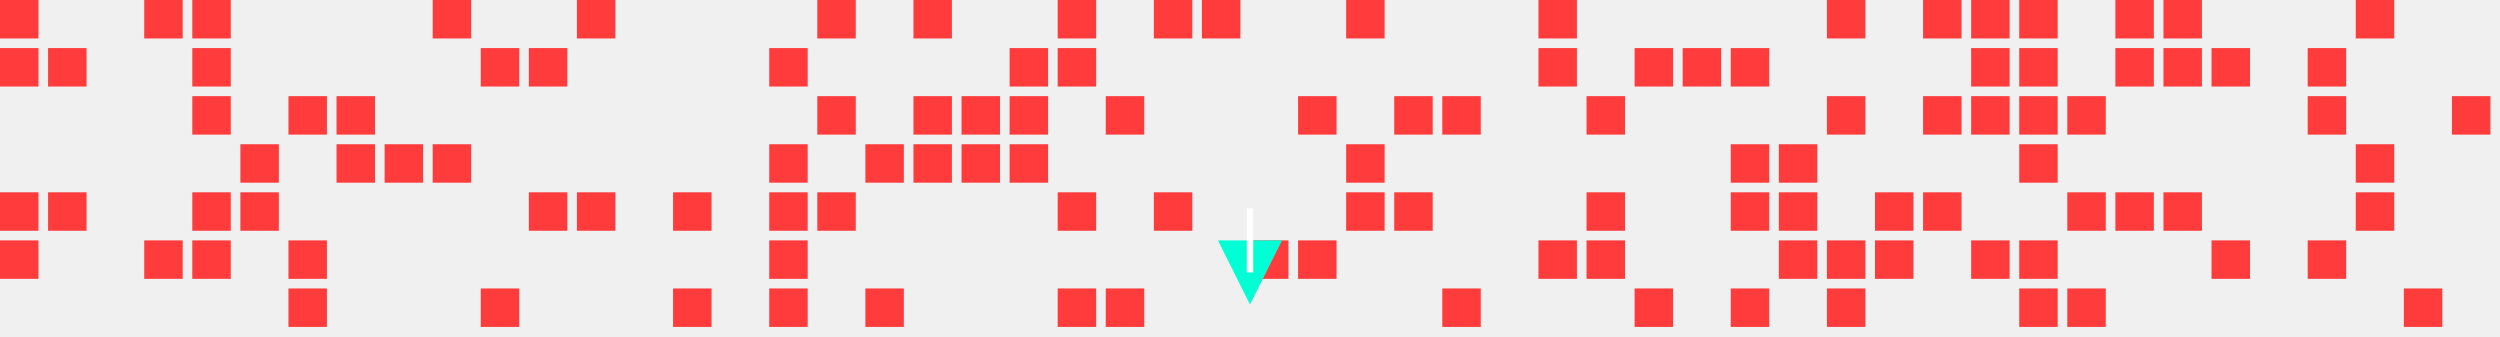
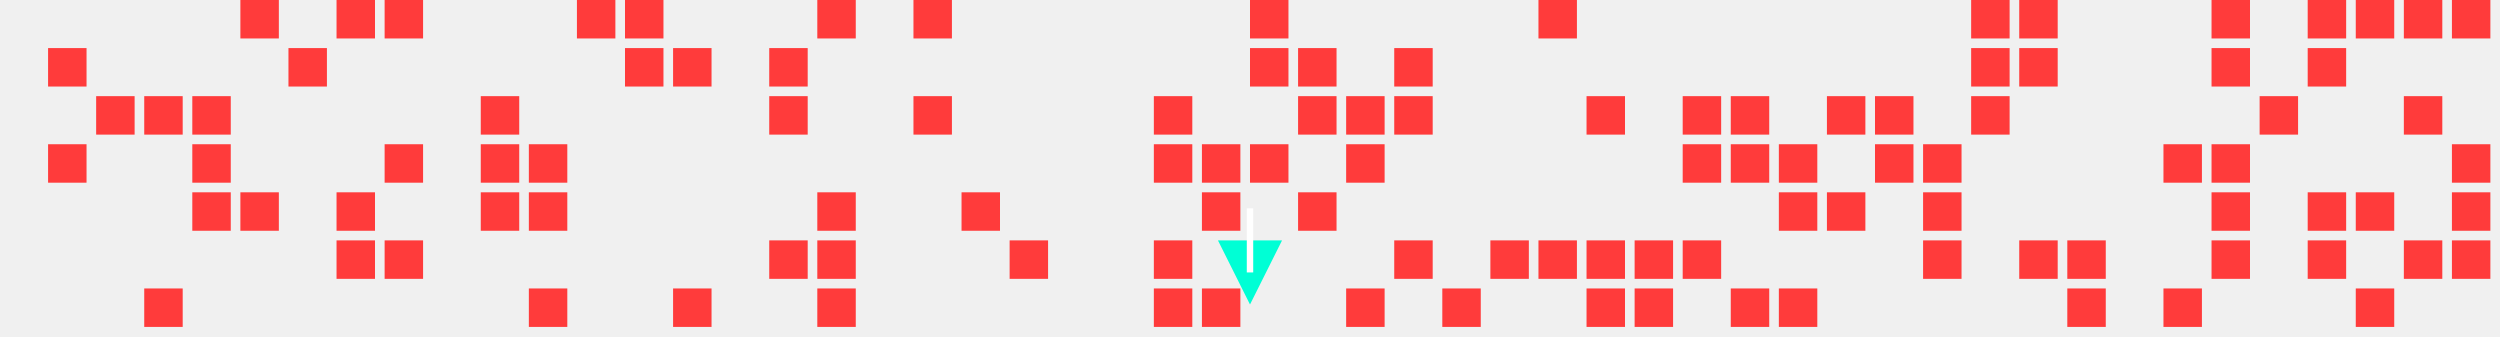
<svg xmlns="http://www.w3.org/2000/svg" width="780" height="105">
  <style>
.enemy { fill: #ff3b3b; }
.player { fill: #00ffd5; }
.bullet { fill: #fff; }
</style>
-   <rect class="enemy" x="0" y="0" width="12" height="12" />
-   <rect class="enemy" x="0" y="15" width="12" height="12" />
-   <rect class="enemy" x="0" y="60" width="12" height="12" />
-   <rect class="enemy" x="0" y="75" width="12" height="12" />
  <rect class="enemy" x="15" y="15" width="12" height="12" />
-   <rect class="enemy" x="15" y="60" width="12" height="12" />
-   <rect class="enemy" x="45" y="0" width="12" height="12" />
-   <rect class="enemy" x="45" y="75" width="12" height="12" />
-   <rect class="enemy" x="60" y="0" width="12" height="12" />
-   <rect class="enemy" x="60" y="15" width="12" height="12" />
+   <rect class="enemy" x="15" y="45" width="12" height="12" />
+   <rect class="enemy" x="30" y="30" width="12" height="12" />
+   <rect class="enemy" x="45" y="30" width="12" height="12" />
+   <rect class="enemy" x="45" y="90" width="12" height="12" />
  <rect class="enemy" x="60" y="30" width="12" height="12" />
+   <rect class="enemy" x="60" y="45" width="12" height="12" />
  <rect class="enemy" x="60" y="60" width="12" height="12" />
-   <rect class="enemy" x="60" y="75" width="12" height="12" />
-   <rect class="enemy" x="75" y="45" width="12" height="12" />
+   <rect class="enemy" x="75" y="0" width="12" height="12" />
  <rect class="enemy" x="75" y="60" width="12" height="12" />
-   <rect class="enemy" x="90" y="30" width="12" height="12" />
-   <rect class="enemy" x="90" y="75" width="12" height="12" />
-   <rect class="enemy" x="90" y="90" width="12" height="12" />
-   <rect class="enemy" x="105" y="30" width="12" height="12" />
-   <rect class="enemy" x="105" y="45" width="12" height="12" />
+   <rect class="enemy" x="90" y="15" width="12" height="12" />
+   <rect class="enemy" x="105" y="0" width="12" height="12" />
+   <rect class="enemy" x="105" y="60" width="12" height="12" />
+   <rect class="enemy" x="105" y="75" width="12" height="12" />
+   <rect class="enemy" x="120" y="0" width="12" height="12" />
  <rect class="enemy" x="120" y="45" width="12" height="12" />
-   <rect class="enemy" x="135" y="0" width="12" height="12" />
-   <rect class="enemy" x="135" y="45" width="12" height="12" />
-   <rect class="enemy" x="150" y="15" width="12" height="12" />
-   <rect class="enemy" x="150" y="90" width="12" height="12" />
-   <rect class="enemy" x="165" y="15" width="12" height="12" />
+   <rect class="enemy" x="120" y="75" width="12" height="12" />
+   <rect class="enemy" x="150" y="30" width="12" height="12" />
+   <rect class="enemy" x="150" y="45" width="12" height="12" />
+   <rect class="enemy" x="150" y="60" width="12" height="12" />
+   <rect class="enemy" x="165" y="45" width="12" height="12" />
  <rect class="enemy" x="165" y="60" width="12" height="12" />
+   <rect class="enemy" x="165" y="90" width="12" height="12" />
  <rect class="enemy" x="180" y="0" width="12" height="12" />
-   <rect class="enemy" x="180" y="60" width="12" height="12" />
-   <rect class="enemy" x="210" y="60" width="12" height="12" />
+   <rect class="enemy" x="195" y="0" width="12" height="12" />
+   <rect class="enemy" x="195" y="15" width="12" height="12" />
+   <rect class="enemy" x="210" y="15" width="12" height="12" />
  <rect class="enemy" x="210" y="90" width="12" height="12" />
  <rect class="enemy" x="240" y="15" width="12" height="12" />
-   <rect class="enemy" x="240" y="45" width="12" height="12" />
-   <rect class="enemy" x="240" y="60" width="12" height="12" />
+   <rect class="enemy" x="240" y="30" width="12" height="12" />
  <rect class="enemy" x="240" y="75" width="12" height="12" />
-   <rect class="enemy" x="240" y="90" width="12" height="12" />
  <rect class="enemy" x="255" y="0" width="12" height="12" />
-   <rect class="enemy" x="255" y="30" width="12" height="12" />
  <rect class="enemy" x="255" y="60" width="12" height="12" />
-   <rect class="enemy" x="270" y="45" width="12" height="12" />
-   <rect class="enemy" x="270" y="90" width="12" height="12" />
+   <rect class="enemy" x="255" y="75" width="12" height="12" />
+   <rect class="enemy" x="255" y="90" width="12" height="12" />
  <rect class="enemy" x="285" y="0" width="12" height="12" />
  <rect class="enemy" x="285" y="30" width="12" height="12" />
-   <rect class="enemy" x="285" y="45" width="12" height="12" />
-   <rect class="enemy" x="300" y="30" width="12" height="12" />
-   <rect class="enemy" x="300" y="45" width="12" height="12" />
-   <rect class="enemy" x="315" y="15" width="12" height="12" />
-   <rect class="enemy" x="315" y="30" width="12" height="12" />
-   <rect class="enemy" x="315" y="45" width="12" height="12" />
-   <rect class="enemy" x="330" y="0" width="12" height="12" />
-   <rect class="enemy" x="330" y="15" width="12" height="12" />
-   <rect class="enemy" x="330" y="60" width="12" height="12" />
-   <rect class="enemy" x="330" y="90" width="12" height="12" />
-   <rect class="enemy" x="345" y="30" width="12" height="12" />
-   <rect class="enemy" x="345" y="90" width="12" height="12" />
-   <rect class="enemy" x="360" y="0" width="12" height="12" />
-   <rect class="enemy" x="360" y="60" width="12" height="12" />
-   <rect class="enemy" x="375" y="0" width="12" height="12" />
-   <rect class="enemy" x="390" y="75" width="12" height="12" />
+   <rect class="enemy" x="300" y="60" width="12" height="12" />
+   <rect class="enemy" x="315" y="75" width="12" height="12" />
+   <rect class="enemy" x="360" y="30" width="12" height="12" />
+   <rect class="enemy" x="360" y="45" width="12" height="12" />
+   <rect class="enemy" x="360" y="75" width="12" height="12" />
+   <rect class="enemy" x="360" y="90" width="12" height="12" />
+   <rect class="enemy" x="375" y="45" width="12" height="12" />
+   <rect class="enemy" x="375" y="60" width="12" height="12" />
+   <rect class="enemy" x="375" y="90" width="12" height="12" />
+   <rect class="enemy" x="390" y="0" width="12" height="12" />
+   <rect class="enemy" x="390" y="15" width="12" height="12" />
+   <rect class="enemy" x="390" y="45" width="12" height="12" />
+   <rect class="enemy" x="405" y="15" width="12" height="12" />
  <rect class="enemy" x="405" y="30" width="12" height="12" />
-   <rect class="enemy" x="405" y="75" width="12" height="12" />
-   <rect class="enemy" x="420" y="0" width="12" height="12" />
+   <rect class="enemy" x="405" y="60" width="12" height="12" />
+   <rect class="enemy" x="420" y="30" width="12" height="12" />
  <rect class="enemy" x="420" y="45" width="12" height="12" />
-   <rect class="enemy" x="420" y="60" width="12" height="12" />
+   <rect class="enemy" x="420" y="90" width="12" height="12" />
+   <rect class="enemy" x="435" y="15" width="12" height="12" />
  <rect class="enemy" x="435" y="30" width="12" height="12" />
-   <rect class="enemy" x="435" y="60" width="12" height="12" />
-   <rect class="enemy" x="450" y="30" width="12" height="12" />
+   <rect class="enemy" x="435" y="75" width="12" height="12" />
  <rect class="enemy" x="450" y="90" width="12" height="12" />
+   <rect class="enemy" x="465" y="75" width="12" height="12" />
  <rect class="enemy" x="480" y="0" width="12" height="12" />
-   <rect class="enemy" x="480" y="15" width="12" height="12" />
  <rect class="enemy" x="480" y="75" width="12" height="12" />
  <rect class="enemy" x="495" y="30" width="12" height="12" />
-   <rect class="enemy" x="495" y="60" width="12" height="12" />
  <rect class="enemy" x="495" y="75" width="12" height="12" />
-   <rect class="enemy" x="510" y="15" width="12" height="12" />
+   <rect class="enemy" x="495" y="90" width="12" height="12" />
+   <rect class="enemy" x="510" y="75" width="12" height="12" />
  <rect class="enemy" x="510" y="90" width="12" height="12" />
-   <rect class="enemy" x="525" y="15" width="12" height="12" />
-   <rect class="enemy" x="540" y="15" width="12" height="12" />
+   <rect class="enemy" x="525" y="30" width="12" height="12" />
+   <rect class="enemy" x="525" y="45" width="12" height="12" />
+   <rect class="enemy" x="525" y="75" width="12" height="12" />
+   <rect class="enemy" x="540" y="30" width="12" height="12" />
  <rect class="enemy" x="540" y="45" width="12" height="12" />
-   <rect class="enemy" x="540" y="60" width="12" height="12" />
  <rect class="enemy" x="540" y="90" width="12" height="12" />
  <rect class="enemy" x="555" y="45" width="12" height="12" />
  <rect class="enemy" x="555" y="60" width="12" height="12" />
-   <rect class="enemy" x="555" y="75" width="12" height="12" />
-   <rect class="enemy" x="570" y="0" width="12" height="12" />
+   <rect class="enemy" x="555" y="90" width="12" height="12" />
  <rect class="enemy" x="570" y="30" width="12" height="12" />
-   <rect class="enemy" x="570" y="75" width="12" height="12" />
-   <rect class="enemy" x="570" y="90" width="12" height="12" />
-   <rect class="enemy" x="585" y="60" width="12" height="12" />
-   <rect class="enemy" x="585" y="75" width="12" height="12" />
-   <rect class="enemy" x="600" y="0" width="12" height="12" />
-   <rect class="enemy" x="600" y="30" width="12" height="12" />
+   <rect class="enemy" x="570" y="60" width="12" height="12" />
+   <rect class="enemy" x="585" y="30" width="12" height="12" />
+   <rect class="enemy" x="585" y="45" width="12" height="12" />
+   <rect class="enemy" x="600" y="45" width="12" height="12" />
  <rect class="enemy" x="600" y="60" width="12" height="12" />
+   <rect class="enemy" x="600" y="75" width="12" height="12" />
  <rect class="enemy" x="615" y="0" width="12" height="12" />
  <rect class="enemy" x="615" y="15" width="12" height="12" />
  <rect class="enemy" x="615" y="30" width="12" height="12" />
-   <rect class="enemy" x="615" y="75" width="12" height="12" />
  <rect class="enemy" x="630" y="0" width="12" height="12" />
  <rect class="enemy" x="630" y="15" width="12" height="12" />
-   <rect class="enemy" x="630" y="30" width="12" height="12" />
-   <rect class="enemy" x="630" y="45" width="12" height="12" />
  <rect class="enemy" x="630" y="75" width="12" height="12" />
-   <rect class="enemy" x="630" y="90" width="12" height="12" />
-   <rect class="enemy" x="645" y="30" width="12" height="12" />
-   <rect class="enemy" x="645" y="60" width="12" height="12" />
+   <rect class="enemy" x="645" y="75" width="12" height="12" />
  <rect class="enemy" x="645" y="90" width="12" height="12" />
-   <rect class="enemy" x="660" y="0" width="12" height="12" />
-   <rect class="enemy" x="660" y="15" width="12" height="12" />
-   <rect class="enemy" x="660" y="60" width="12" height="12" />
-   <rect class="enemy" x="675" y="0" width="12" height="12" />
-   <rect class="enemy" x="675" y="15" width="12" height="12" />
-   <rect class="enemy" x="675" y="60" width="12" height="12" />
+   <rect class="enemy" x="675" y="45" width="12" height="12" />
+   <rect class="enemy" x="675" y="90" width="12" height="12" />
+   <rect class="enemy" x="690" y="0" width="12" height="12" />
  <rect class="enemy" x="690" y="15" width="12" height="12" />
+   <rect class="enemy" x="690" y="45" width="12" height="12" />
+   <rect class="enemy" x="690" y="60" width="12" height="12" />
  <rect class="enemy" x="690" y="75" width="12" height="12" />
+   <rect class="enemy" x="705" y="30" width="12" height="12" />
+   <rect class="enemy" x="720" y="0" width="12" height="12" />
  <rect class="enemy" x="720" y="15" width="12" height="12" />
-   <rect class="enemy" x="720" y="30" width="12" height="12" />
+   <rect class="enemy" x="720" y="60" width="12" height="12" />
  <rect class="enemy" x="720" y="75" width="12" height="12" />
  <rect class="enemy" x="735" y="0" width="12" height="12" />
-   <rect class="enemy" x="735" y="45" width="12" height="12" />
  <rect class="enemy" x="735" y="60" width="12" height="12" />
-   <rect class="enemy" x="750" y="90" width="12" height="12" />
-   <rect class="enemy" x="765" y="30" width="12" height="12" />
+   <rect class="enemy" x="735" y="90" width="12" height="12" />
+   <rect class="enemy" x="750" y="0" width="12" height="12" />
+   <rect class="enemy" x="750" y="30" width="12" height="12" />
+   <rect class="enemy" x="750" y="75" width="12" height="12" />
+   <rect class="enemy" x="765" y="0" width="12" height="12" />
+   <rect class="enemy" x="765" y="45" width="12" height="12" />
+   <rect class="enemy" x="765" y="60" width="12" height="12" />
+   <rect class="enemy" x="765" y="75" width="12" height="12" />
  <polygon class="player" points=" 390,95 380,75 400,75 " />
  <rect class="bullet" x="389" y="65" width="2" height="20">
    <animate attributeName="y" values="65;0" dur="1s" repeatCount="indefinite" />
  </rect>
</svg>
